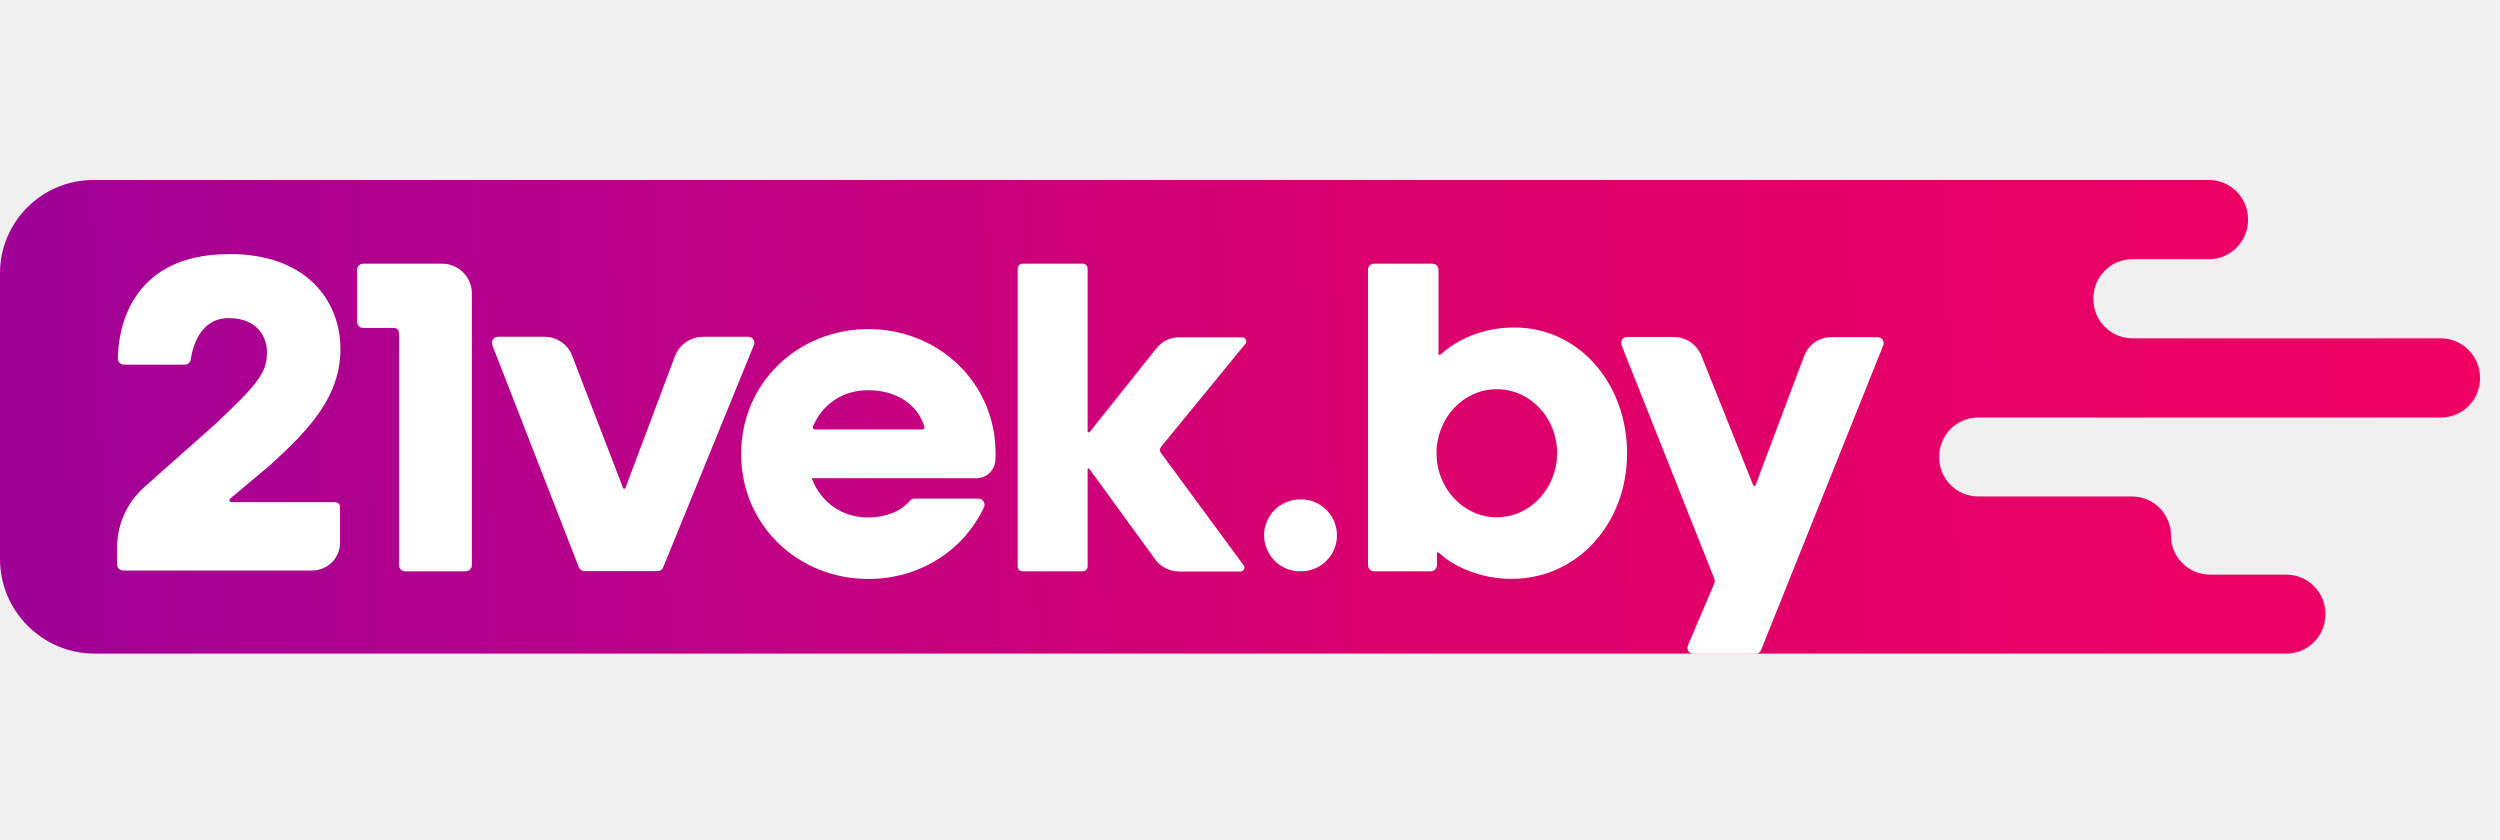
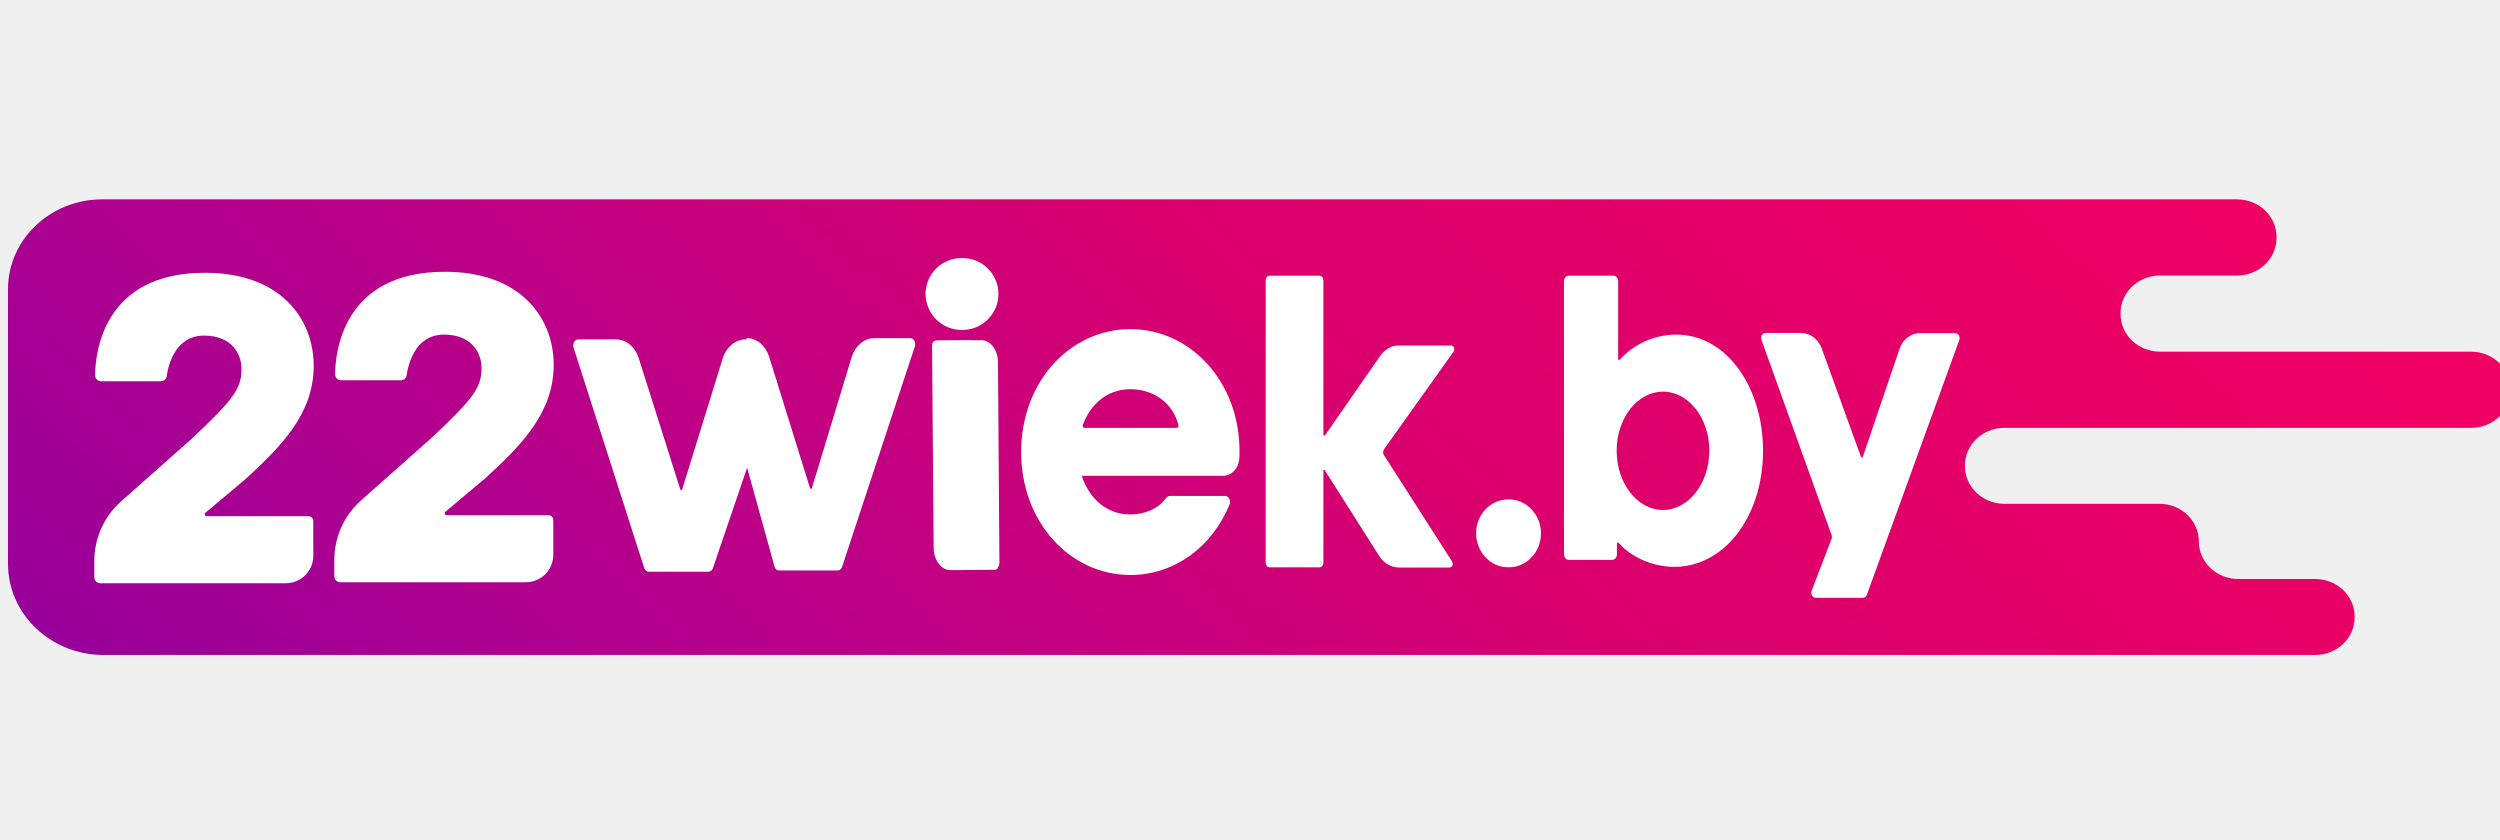
- <svg xmlns="http://www.w3.org/2000/svg" width="125" height="42" viewBox="0 0 125 42" fill="none">
-   <path d="M122.036 16.916H106.625C105.545 16.916 104.671 16.042 104.671 14.962V14.913C104.671 13.832 105.545 12.958 106.625 12.958H110.446C111.526 12.958 112.4 12.084 112.4 11.004V10.954C112.4 9.874 111.526 9 110.446 9H4.665C2.092 9 0 11.092 0 13.665V27.946C0 30.559 2.122 32.68 4.734 32.68H114.316C115.396 32.68 116.27 31.806 116.27 30.726V30.686C116.27 29.606 115.396 28.732 114.316 28.732H110.505C109.424 28.732 108.55 27.858 108.55 26.777C108.55 25.697 107.676 24.823 106.596 24.823H98.915C97.835 24.823 96.961 23.949 96.961 22.868V22.829C96.961 21.749 97.835 20.875 98.915 20.875H122.045C123.126 20.875 124 20 124 18.92V18.881C124 17.791 123.116 16.916 122.036 16.916Z" fill="url(#Logo-0.41064320484320893)" />
-   <path d="M18.151 16.396H19.703C19.841 16.396 19.949 16.504 19.949 16.641V28.261C19.949 28.427 20.086 28.565 20.253 28.565H23.288C23.455 28.565 23.593 28.427 23.593 28.261V14.667C23.593 13.852 22.925 13.184 22.11 13.184H18.161C17.994 13.184 17.857 13.322 17.857 13.489V16.101C17.857 16.258 17.985 16.396 18.151 16.396Z" fill="white" />
-   <path d="M33.747 17.81L31.272 24.401C31.262 24.43 31.243 24.44 31.213 24.44C31.184 24.44 31.164 24.42 31.154 24.401L28.61 17.791C28.394 17.221 27.844 16.838 27.226 16.838H24.898C24.682 16.838 24.544 17.054 24.613 17.25L28.944 28.369C28.994 28.486 29.102 28.555 29.229 28.555H32.883C33.001 28.555 33.119 28.477 33.158 28.369L37.696 17.25C37.774 17.054 37.627 16.838 37.421 16.838H35.132C34.523 16.848 33.963 17.231 33.747 17.81Z" fill="white" />
-   <path d="M57.829 17.407L54.499 21.582C54.48 21.601 54.45 21.621 54.421 21.621C54.401 21.621 54.382 21.601 54.382 21.582V13.43C54.382 13.292 54.274 13.184 54.136 13.184H51.131C50.993 13.184 50.885 13.292 50.885 13.43V28.319C50.885 28.457 50.993 28.565 51.131 28.565H54.136C54.274 28.565 54.382 28.457 54.382 28.319V23.458C54.382 23.438 54.401 23.418 54.421 23.418C54.441 23.418 54.46 23.428 54.47 23.448L57.76 27.966C58.035 28.349 58.487 28.575 58.959 28.575H62.023C62.19 28.575 62.278 28.388 62.18 28.261L58.045 22.642C57.976 22.554 57.986 22.426 58.055 22.338L62.269 17.191C62.377 17.064 62.278 16.867 62.111 16.867H58.978C58.546 16.848 58.114 17.054 57.829 17.407Z" fill="white" />
-   <path d="M90.204 17.81L87.778 24.263C87.768 24.293 87.749 24.302 87.719 24.302C87.69 24.302 87.67 24.283 87.66 24.263L85.067 17.781C84.841 17.221 84.301 16.848 83.692 16.848H81.355C81.139 16.848 81.001 17.064 81.08 17.26L85.725 28.958C85.745 29.017 85.745 29.086 85.725 29.145L84.399 32.268C84.311 32.464 84.458 32.69 84.674 32.69H87.778C87.906 32.69 88.014 32.612 88.053 32.504L94.162 17.27C94.241 17.073 94.094 16.857 93.887 16.857H91.589C90.97 16.848 90.42 17.231 90.204 17.81Z" fill="white" />
-   <path d="M43.422 16.455C39.906 16.455 37.057 19.136 37.057 22.701C37.057 26.267 39.906 28.948 43.422 28.948C45.985 28.948 48.185 27.524 49.197 25.363C49.295 25.167 49.148 24.931 48.922 24.931H45.73C45.642 24.931 45.553 24.97 45.494 25.039C45.042 25.599 44.208 25.874 43.412 25.874C42.037 25.874 41.016 25.059 40.583 23.91H46.211H48.539H48.824C49.325 23.91 49.737 23.517 49.767 23.016C49.777 22.908 49.777 22.8 49.777 22.682C49.796 19.156 46.938 16.455 43.422 16.455ZM40.741 21.474C40.672 21.474 40.623 21.405 40.642 21.336C41.094 20.256 42.086 19.509 43.412 19.509C44.797 19.509 45.897 20.216 46.221 21.346C46.241 21.405 46.192 21.474 46.123 21.474H40.741Z" fill="white" />
-   <path d="M65.002 28.565H65.051C66.043 28.565 66.848 27.76 66.848 26.768C66.848 25.776 66.043 24.97 65.051 24.97H65.002C64.01 24.97 63.204 25.776 63.204 26.768C63.214 27.76 64.01 28.565 65.002 28.565Z" fill="white" />
-   <path d="M75.333 16.386C74.056 16.465 72.887 16.956 72.062 17.702C72.023 17.732 71.974 17.751 71.925 17.751V13.489C71.925 13.322 71.787 13.184 71.62 13.184H68.703C68.536 13.184 68.399 13.322 68.399 13.489V28.261C68.399 28.427 68.536 28.565 68.703 28.565H71.542C71.709 28.565 71.846 28.427 71.846 28.261V27.622C71.905 27.622 71.974 27.652 72.013 27.691C72.809 28.427 74.115 28.889 75.333 28.938C78.78 29.076 81.354 26.237 81.354 22.662C81.354 19.107 78.82 16.16 75.333 16.386ZM74.842 25.864C73.182 25.864 71.827 24.43 71.827 22.662C71.827 20.894 73.172 19.46 74.842 19.46C76.512 19.46 77.857 20.894 77.857 22.662C77.847 24.43 76.502 25.864 74.842 25.864Z" fill="white" />
-   <path d="M17.021 17.447C17.021 15.021 15.303 12.693 11.472 12.703C6.316 12.703 5.903 16.769 5.893 17.928C5.893 18.095 6.031 18.233 6.198 18.233H9.242C9.39 18.233 9.517 18.124 9.537 17.977C9.626 17.368 9.989 15.905 11.443 15.905C12.877 15.905 13.348 16.867 13.348 17.594C13.348 18.606 12.965 19.136 10.794 21.179L7.229 24.342C6.355 25.118 5.854 26.218 5.854 27.386V28.221C5.854 28.388 5.991 28.526 6.158 28.526H15.607C16.373 28.526 17.002 27.907 17.002 27.131V25.353C17.002 25.216 16.894 25.108 16.756 25.108H11.57C11.482 25.108 11.433 24.99 11.511 24.931L13.544 23.222C15.46 21.474 17.021 19.833 17.021 17.447Z" fill="white" />
+ <svg xmlns="http://www.w3.org/2000/svg" width="125" height="42">
  <defs>
-     <linearGradient id="Logo-0.41064320484320893" x1="-5.708" y1="23.292" x2="127.227" y2="18.297" gradientUnits="userSpaceOnUse">
+     <linearGradient id="Logo-0.41064320484320893" x1="-0.046" x2="1.026" y1="0.604" y2="0.393">
      <stop stop-color="#990099" />
      <stop offset="0.287" stop-color="#BB0088" />
      <stop offset="0.552" stop-color="#D9006D" />
      <stop offset="1" stop-color="#F20061" />
    </linearGradient>
  </defs>
+   <g class="layer">
+     <path d="m123.551,17.582l-15.552,0c-1.09,0 -1.972,-0.841 -1.972,-1.88l0,-0.047c0,-1.039 0.882,-1.88 1.972,-1.88l3.856,0c1.09,0 1.972,-0.841 1.972,-1.88l0,-0.047c0,-1.039 -0.882,-1.88 -1.972,-1.88l-106.747,0c-2.597,0 -4.708,2.012 -4.708,4.488l0,13.738c0,2.513 2.141,4.554 4.777,4.554l110.583,0c1.09,0 1.972,-0.841 1.972,-1.88l0,-0.038c0,-1.039 -0.882,-1.88 -1.972,-1.88l-3.846,0c-1.091,0 -1.973,-0.841 -1.973,-1.88c0,-1.039 -0.882,-1.88 -1.972,-1.88l-7.751,0c-1.09,0 -1.972,-0.841 -1.972,-1.88l0,-0.038c0,-1.039 0.882,-1.88 1.972,-1.88l23.341,0c1.091,0 1.973,-0.841 1.973,-1.88l0,-0.038c0,-1.049 -0.892,-1.89 -1.982,-1.89z" fill="url(#Logo-0.41064320484320893)" id="svg_1" style="vector-effect: non-scaling-stroke;" />
+     <path d="m36.13,17.935l-2.02,6.534c-0.008,0.029 -0.024,0.039 -0.048,0.039c-0.024,0 -0.04,-0.019 -0.048,-0.039l-2.076,-6.554c-0.176,-0.565 -0.625,-0.945 -1.13,-0.945l-1.899,0c-0.176,0 -0.289,0.214 -0.232,0.409l3.534,11.023c0.04,0.117 0.128,0.185 0.232,0.185l2.981,0c0.096,0 0.192,-0.078 0.224,-0.185l3.213,-9.437c-1.405,1.788 -1.362,0.979 -0.877,-0.012l-0.725,-1.983c-0.497,0.01 -0.954,0.39 -1.13,0.964z" fill="white" id="svg_3" />
+     <path d="m69.014,17.788l-2.747,3.957c-0.016,0.019 -0.041,0.037 -0.065,0.037c-0.016,0 -0.032,-0.019 -0.032,-0.037l0,-7.728c0,-0.13 -0.089,-0.233 -0.203,-0.233l-2.48,0c-0.113,0 -0.203,0.102 -0.203,0.233l0,14.116c0,0.13 0.089,0.233 0.203,0.233l2.48,0c0.113,0 0.203,-0.102 0.203,-0.233l0,-4.609c0,-0.019 0.016,-0.037 0.032,-0.037c0.016,0 0.032,0.009 0.041,0.028l2.715,4.283c0.227,0.363 0.6,0.577 0.989,0.577l2.528,0c0.138,0 0.211,-0.177 0.13,-0.298l-3.411,-5.326c-0.057,-0.084 -0.049,-0.205 0.008,-0.289l3.476,-4.879c0.089,-0.121 0.008,-0.307 -0.13,-0.307l-2.585,0c-0.356,-0.019 -0.713,0.177 -0.948,0.512z" fill="white" id="svg_4" />
+     <path d="m94.974,17.452l-1.835,5.394c-0.007,0.025 -0.022,0.033 -0.045,0.033c-0.022,0 -0.037,-0.016 -0.045,-0.033l-1.961,-5.419c-0.171,-0.468 -0.579,-0.78 -1.04,-0.78l-1.768,0c-0.163,0 -0.267,0.181 -0.208,0.345l3.513,9.778c0.015,0.049 0.015,0.107 0,0.156l-1.003,2.611c-0.067,0.164 0.045,0.353 0.208,0.353l2.347,0c0.097,0 0.178,-0.066 0.208,-0.156l4.62,-12.734c0.059,-0.164 -0.052,-0.345 -0.208,-0.345l-1.738,0c-0.468,-0.008 -0.884,0.312 -1.047,0.796z" fill="white" id="svg_5" />
+     <path d="m56.521,16.455c-3.019,0 -5.464,2.638 -5.464,6.147c0,3.508 2.445,6.147 5.464,6.147c2.201,0 4.089,-1.401 4.958,-3.528c0.084,-0.193 -0.042,-0.425 -0.236,-0.425l-2.74,0c-0.076,0 -0.152,0.039 -0.202,0.106c-0.388,0.551 -1.105,0.821 -1.788,0.821c-1.181,0 -2.057,-0.802 -2.428,-1.933l4.831,0l1.998,0l0.244,0c0.43,0 0.784,-0.387 0.809,-0.879c0.008,-0.106 0.008,-0.213 0.008,-0.329c0.017,-3.47 -2.437,-6.127 -5.455,-6.127zm-2.302,4.939c-0.059,0 -0.101,-0.068 -0.084,-0.135c0.388,-1.063 1.239,-1.798 2.378,-1.798c1.189,0 2.133,0.696 2.411,1.807c0.017,0.058 -0.025,0.126 -0.084,0.126l-4.621,0z" fill="white" id="svg_6" />
+     <path d="m75.404,28.365l0.044,0c0.883,0 1.6,-0.761 1.6,-1.697c0,-0.937 -0.717,-1.697 -1.6,-1.697l-0.044,0c-0.883,0 -1.6,0.761 -1.6,1.697c0.009,0.937 0.717,1.697 1.6,1.697z" fill="white" id="svg_7" />
+     <path d="m83.527,16.742c-0.981,0.073 -1.879,0.526 -2.513,1.216c-0.03,0.027 -0.068,0.045 -0.106,0.045l0,-3.938c0,-0.154 -0.106,-0.281 -0.234,-0.281l-2.242,0c-0.128,0 -0.234,0.127 -0.234,0.281l0,13.647c0,0.154 0.106,0.281 0.234,0.281l2.181,0c0.128,0 0.234,-0.127 0.234,-0.281l0,-0.59c0.045,0 0.098,0.027 0.128,0.064c0.611,0.681 1.615,1.107 2.551,1.152c2.649,0.127 4.626,-2.495 4.626,-5.798c0,-3.285 -1.947,-6.007 -4.626,-5.798zm-0.377,8.756c-1.276,0 -2.317,-1.325 -2.317,-2.958c0,-1.633 1.034,-2.958 2.317,-2.958c1.283,0 2.317,1.325 2.317,2.958c-0.008,1.633 -1.042,2.958 -2.317,2.958z" fill="white" id="svg_8" />
+     <path d="m64.95,49.006c0,-2.395 -1.688,-4.694 -5.45,-4.684c-5.064,0 -5.469,4.015 -5.479,5.159c0,0.165 0.135,0.301 0.299,0.301l2.99,0c0.145,0 0.27,-0.107 0.289,-0.252c0.087,-0.601 0.444,-2.046 1.871,-2.046c1.408,0 1.871,0.95 1.871,1.668c0,0.999 -0.376,1.523 -2.508,3.54l-3.501,3.123c-0.858,0.766 -1.35,1.852 -1.35,3.006l0,0.824c0,0.165 0.135,0.301 0.299,0.301l9.279,0c0.752,0 1.37,-0.611 1.37,-1.377l0,-1.755c0,-0.136 -0.106,-0.242 -0.241,-0.242l-5.093,0c-0.087,0 -0.135,-0.116 -0.058,-0.175l1.997,-1.687c1.881,-1.726 3.415,-3.346 3.415,-5.702z" fill="white" id="svg_10" />
+     <path d="m42.578,17.872l-1.984,6.534c-0.008,0.029 -0.024,0.039 -0.047,0.039c-0.024,0 -0.039,-0.019 -0.047,-0.039l-2.039,-6.554c-0.173,-0.565 -0.614,-0.945 -1.11,-0.945l-1.225,1.388c1.911,2.974 1.16,1.999 -0.068,0.409l2.671,9.635c0.039,0.117 0.126,0.185 0.228,0.185l2.929,0c0.095,0 0.189,-0.078 0.22,-0.185l3.638,-11.023c0.063,-0.195 -0.055,-0.409 -0.22,-0.409l-1.835,0c-0.488,0.01 -0.937,0.39 -1.11,0.964z" fill="white" id="svg_12" />
+     <path d="m46.814,19.421l0.875,0c0.077,0 0.138,0.081 0.138,0.183l0,8.669c0,0.125 0.077,0.227 0.172,0.227l1.711,0c0.094,0 0.172,-0.103 0.172,-0.227l0,-10.142c0,-0.608 -0.376,-1.107 -0.836,-1.107l-2.225,0c-0.094,0 -0.172,0.103 -0.172,0.227l0,1.949c0,0.117 0.072,0.22 0.166,0.22z" fill="white" id="svg_13" transform="rotate(179.542 48.2641 22.7623)" />
+     <path d="m46.864,19.388l0.875,0c0.077,0 0.138,0.08 0.138,0.182l0,8.594c0,0.124 0.077,0.225 0.172,0.225l1.711,0c0.094,0 0.172,-0.102 0.172,-0.225l0,-10.054c0,-0.603 -0.376,-1.097 -0.836,-1.097l-2.225,0c-0.094,0 -0.172,0.102 -0.172,0.225l0,1.932c0,0.116 0.072,0.218 0.166,0.218z" fill="white" id="svg_14" transform="rotate(-0.411902 48.3143 22.7004)" />
+     <path d="m48.075,16.497l0.049,0c0.992,0 1.797,-0.805 1.797,-1.797c0,-0.992 -0.805,-1.797 -1.797,-1.797l-0.049,0c-0.992,0 -1.797,0.805 -1.797,1.797c0.01,0.992 0.805,1.797 1.797,1.797z" fill="white" id="svg_16" />
+     <path d="m27.684,18.243c0,-2.38 -1.688,-4.664 -5.45,-4.654c-5.064,0 -5.469,3.989 -5.479,5.126c0,0.164 0.135,0.299 0.299,0.299l2.99,0c0.145,0 0.27,-0.106 0.289,-0.251c0.087,-0.597 0.444,-2.033 1.871,-2.033c1.408,0 1.871,0.944 1.871,1.657c0,0.992 -0.376,1.513 -2.508,3.517l-3.501,3.103c-0.858,0.761 -1.35,1.84 -1.35,2.987l0,0.819c0,0.164 0.135,0.299 0.299,0.299l9.279,0c0.752,0 1.37,-0.607 1.37,-1.368l0,-1.744c0,-0.135 -0.106,-0.241 -0.241,-0.241l-5.093,0c-0.087,0 -0.135,-0.116 -0.058,-0.173l1.997,-1.677c1.881,-1.715 3.415,-3.324 3.415,-5.666z" fill="white" id="svg_17" />
+     <path d="m15.684,18.293c0,-2.38 -1.688,-4.664 -5.45,-4.654c-5.064,0 -5.469,3.989 -5.479,5.126c0,0.164 0.135,0.299 0.299,0.299l2.99,0c0.145,0 0.27,-0.106 0.289,-0.251c0.087,-0.597 0.444,-2.033 1.871,-2.033c1.408,0 1.871,0.944 1.871,1.657c0,0.992 -0.376,1.513 -2.508,3.517l-3.501,3.103c-0.858,0.761 -1.35,1.84 -1.35,2.987l0,0.819c0,0.164 0.135,0.299 0.299,0.299l9.279,0c0.752,0 1.37,-0.607 1.37,-1.368l0,-1.744c0,-0.135 -0.106,-0.241 -0.241,-0.241l-5.093,0c-0.087,0 -0.135,-0.116 -0.058,-0.173l1.997,-1.677c1.881,-1.715 3.415,-3.324 3.415,-5.666z" fill="white" id="svg_20" />
+   </g>
</svg>
